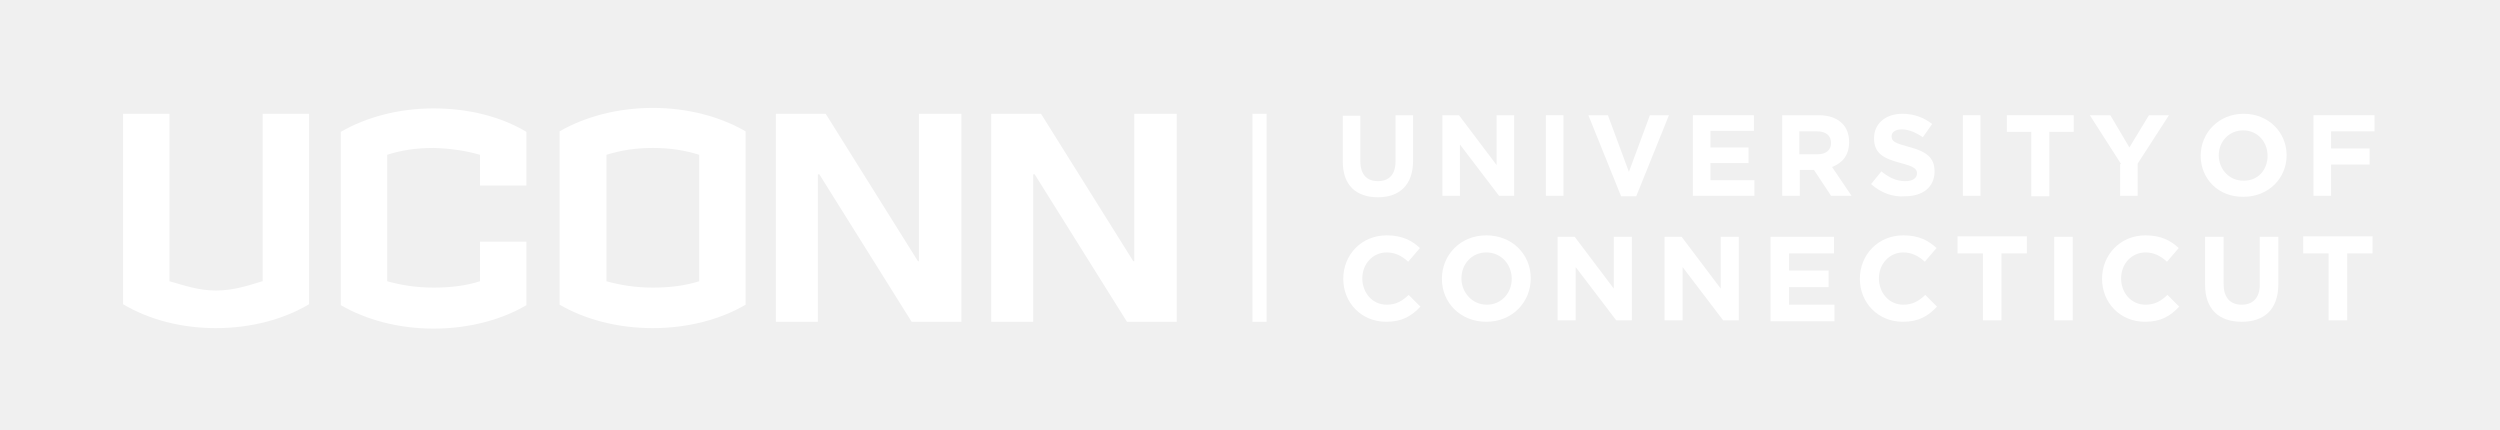
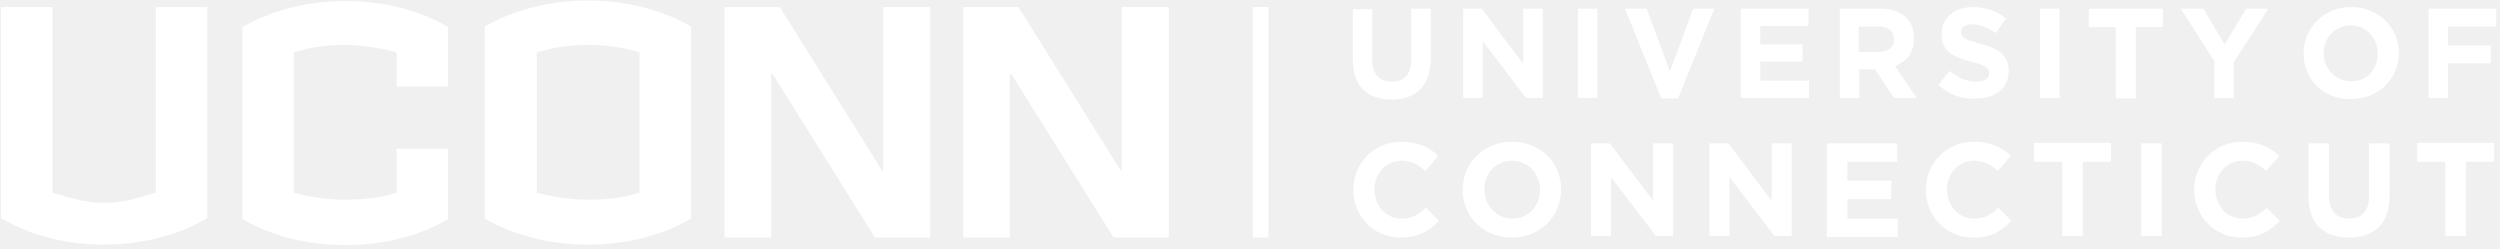
- <svg xmlns="http://www.w3.org/2000/svg" version="1.1" id="Layer_1" x="0px" y="0px" viewBox="0 0 512 88" style="enable-background:new 0 0 512 88;" xml:space="preserve">
-   <style type="text/css">
- 	.st0{fill:#FFFFFF;}
- </style>
-   <g>
-     <g>
-       <g>
-         <path class="st0" d="M275,33.1v-9.4h3.6V33c0,2.7,1.3,4.1,3.6,4.1c2.2,0,3.6-1.3,3.6-4v-9.5h3.6v9.3c0,5-2.8,7.5-7.2,7.5     C277.7,40.4,275,37.9,275,33.1z" />
-         <path class="st0" d="M295.4,23.6h3.4l7.7,10.2V23.6h3.6v16.5H307l-8-10.5v10.5h-3.6V23.6z" />
-         <path class="st0" d="M316.6,23.6h3.6v16.5h-3.6V23.6z" />
-         <path class="st0" d="M325.3,23.6h4l4.3,11.6l4.3-11.6h3.9l-6.7,16.6H332L325.3,23.6z" />
-         <path class="st0" d="M346.7,23.6h12.5v3.2h-8.9v3.4h7.8v3.2h-7.8v3.5h9v3.2h-12.6V23.6z" />
-         <path class="st0" d="M364.9,23.6h7.6c2.1,0,3.7,0.6,4.8,1.7c0.9,0.9,1.4,2.2,1.4,3.8v0c0,2.7-1.4,4.3-3.5,5.1l4,5.9H375l-3.5-5.3     h-2.9v5.3h-3.6V23.6z M372.2,31.6c1.8,0,2.8-0.9,2.8-2.3v0c0-1.6-1.1-2.4-2.9-2.4h-3.6v4.7H372.2z" />
-         <path class="st0" d="M383.2,37.7l2.1-2.6c1.5,1.2,3,2,4.9,2c1.5,0,2.4-0.6,2.4-1.6v0c0-0.9-0.6-1.4-3.3-2.1     c-3.3-0.9-5.5-1.8-5.5-5.1v0c0-3,2.4-5,5.8-5c2.4,0,4.5,0.8,6.1,2.1l-1.9,2.7c-1.5-1-2.9-1.6-4.3-1.6c-1.4,0-2.1,0.6-2.1,1.4v0     c0,1.1,0.7,1.4,3.6,2.2c3.4,0.9,5.2,2.1,5.2,5v0c0,3.3-2.5,5.1-6.1,5.1C387.7,40.4,385.2,39.5,383.2,37.7z" />
-         <path class="st0" d="M402,23.6h3.6v16.5H402V23.6z" />
-         <path class="st0" d="M416,27h-5v-3.4h13.7V27h-5v13.2H416V27z" />
-         <path class="st0" d="M434.4,33.6l-6.4-10h4.2l3.9,6.6l4-6.6h4.1l-6.4,9.9v6.6h-3.6V33.6z" />
-         <path class="st0" d="M450.7,31.9L450.7,31.9c0-4.7,3.7-8.6,8.8-8.6c5.1,0,8.8,3.8,8.8,8.5v0c0,4.7-3.7,8.5-8.8,8.5     C454.3,40.4,450.7,36.6,450.7,31.9z M464.4,31.9L464.4,31.9c0-2.9-2.1-5.2-5-5.2c-2.9,0-5,2.3-5,5.1v0c0,2.8,2.1,5.2,5,5.2     C462.4,37.1,464.4,34.8,464.4,31.9z" />
-         <path class="st0" d="M473.7,23.6h12.6v3.3h-8.9v3.5h7.9v3.3h-7.9v6.4h-3.6V23.6z" />
+ <svg xmlns="http://www.w3.org/2000/svg" width="462px" height="46px" viewBox="0 0 462 46" version="1.1">
+   <g id="Page-1" stroke="none" stroke-width="1" fill="none" fill-rule="evenodd">
+     <g id="logo-light" fill="#FFFFFF" fill-rule="nonzero">
+       <g id="Group" transform="translate(250, 1)">
+         <g>
+           <path d="M0,10.1 L0,0.7 L3.6,0.7 L3.6,10 C3.6,12.7 4.9,14.1 7.2,14.1 C9.4,14.1 10.8,12.8 10.8,10.1 L10.8,0.6 L14.4,0.6 L14.4,9.9 C14.4,14.9 11.6,17.4 7.2,17.4 C2.7,17.4 0,14.9 0,10.1 Z" id="Path" />
+           <polygon id="Path" points="20.4 0.6 23.8 0.6 31.5 10.8 31.5 0.6 35.1 0.6 35.1 17.1 32 17.1 24 6.6 24 17.1 20.4 17.1" />
+           <polygon id="Path" points="41.6 0.6 45.2 0.6 45.2 17.1 41.6 17.1" />
+           <polygon id="Path" points="50.3 0.6 54.3 0.6 58.6 12.2 62.9 0.6 66.8 0.6 60.1 17.2 57 17.2" />
+           <polygon id="Path" points="71.7 0.6 84.2 0.6 84.2 3.8 75.3 3.8 75.3 7.2 83.1 7.2 83.1 10.4 75.3 10.4 75.3 13.9 84.3 13.9 84.3 17.1 71.7 17.1" />
+           <path d="M89.9,0.6 L97.5,0.6 C99.6,0.6 101.2,1.2 102.3,2.3 C103.2,3.2 103.7,4.5 103.7,6.1 L103.7,6.1 C103.7,8.8 102.3,10.4 100.2,11.2 L104.2,17.1 L100,17.1 L96.5,11.8 L93.6,11.8 L93.6,17.1 L90,17.1 L90,0.6 L89.9,0.6 Z M97.2,8.6 C99,8.6 100,7.7 100,6.3 L100,6.3 C100,4.7 98.9,3.9 97.1,3.9 L93.5,3.9 L93.5,8.6 L97.2,8.6 Z" id="Shape" />
+           <path d="M108.2,14.7 L110.3,12.1 C111.8,13.3 113.3,14.1 115.2,14.1 C116.7,14.1 117.6,13.5 117.6,12.5 L117.6,12.5 C117.6,11.6 117,11.1 114.3,10.4 C111,9.5 108.8,8.6 108.8,5.3 L108.8,5.3 C108.8,2.3 111.2,0.3 114.6,0.3 C117,0.3 119.1,1.1 120.7,2.4 L118.8,5.1 C117.3,4.1 115.9,3.5 114.5,3.5 C113.1,3.5 112.4,4.1 112.4,4.9 L112.4,4.9 C112.4,6 113.1,6.3 116,7.1 C119.4,8 121.2,9.2 121.2,12.1 L121.2,12.1 C121.2,15.4 118.7,17.2 115.1,17.2 C112.7,17.4 110.2,16.5 108.2,14.7 Z" id="Path" />
+           <polygon id="Path" points="127 0.6 130.6 0.6 130.6 17.1 127 17.1" />
+           <polygon id="Path" points="141 4 136 4 136 0.6 149.7 0.6 149.7 4 144.7 4 144.7 17.2 141 17.2" />
+           <polygon id="Path" points="159.4 10.6 153 0.6 157.2 0.6 161.1 7.2 165.1 0.6 169.2 0.6 162.8 10.5 162.8 17.1 159.2 17.1 159.2 10.6" />
+           <path d="M175.7,8.9 L175.7,8.9 C175.7,4.2 179.4,0.3 184.5,0.3 C189.6,0.3 193.3,4.1 193.3,8.8 L193.3,8.8 C193.3,13.5 189.6,17.3 184.5,17.3 C179.3,17.4 175.7,13.6 175.7,8.9 Z M189.4,8.9 L189.4,8.9 C189.4,6 187.3,3.7 184.4,3.7 C181.5,3.7 179.4,6 179.4,8.8 L179.4,8.8 C179.4,11.6 181.5,14 184.4,14 C187.4,14.1 189.4,11.8 189.4,8.9 Z" id="Shape" />
+           <polygon id="Path" points="198.7 0.6 211.3 0.6 211.3 3.9 202.4 3.9 202.4 7.4 210.3 7.4 210.3 10.7 202.4 10.7 202.4 17.1 198.8 17.1 198.8 0.6" />
+         </g>
+         <g transform="translate(0, 25)">
+           <path d="M0.1,9.1 L0.1,9.1 C0.1,4.2 3.8,0.2 9,0.2 C12.2,0.2 14.2,1.3 15.8,2.8 L13.4,5.6 C12.1,4.4 10.7,3.7 9,3.7 C6.1,3.7 4,6.1 4,9 L4,9 C4,11.9 6,14.4 9,14.4 C11,14.4 12.2,13.6 13.5,12.4 L15.9,14.8 C14.1,16.7 12.2,17.9 8.9,17.9 C3.8,17.9 0.1,14 0.1,9.1 Z" id="Path" />
+           <path d="M20.3,9.1 L20.3,9.1 C20.3,4.2 24.1,0.2 29.4,0.2 C34.7,0.2 38.5,4.1 38.5,9 L38.5,9 C38.5,13.9 34.7,17.9 29.4,17.9 C24.1,17.9 20.3,14 20.3,9.1 Z M34.6,9.1 L34.6,9.1 C34.6,6.1 32.4,3.7 29.4,3.7 C26.4,3.7 24.3,6.1 24.3,9 L24.3,9 C24.3,11.9 26.5,14.4 29.5,14.4 C32.5,14.4 34.6,12 34.6,9.1 Z" id="Shape" />
+           <polygon id="Path" points="44 0.5 47.5 0.5 55.5 11.1 55.5 0.5 59.2 0.5 59.2 17.6 56 17.6 47.7 6.7 47.7 17.6 44 17.6" />
+           <polygon id="Path" points="65.9 0.5 69.4 0.5 77.4 11.1 77.4 0.5 81.1 0.5 81.1 17.6 77.9 17.6 69.6 6.7 69.6 17.6 65.9 17.6" />
+           <polygon id="Path" points="87.7 0.5 100.6 0.5 100.6 3.9 91.4 3.9 91.4 7.4 99.5 7.4 99.5 10.8 91.4 10.8 91.4 14.4 100.7 14.4 100.7 17.8 87.6 17.8 87.6 0.5" />
+           <path d="M105.9,9.1 L105.9,9.1 C105.9,4.2 109.6,0.2 114.8,0.2 C118,0.2 120,1.3 121.6,2.8 L119.2,5.6 C117.9,4.4 116.5,3.7 114.8,3.7 C111.9,3.7 109.8,6.1 109.8,9 L109.8,9 C109.8,11.9 111.8,14.4 114.8,14.4 C116.8,14.4 118,13.6 119.3,12.4 L121.7,14.8 C119.9,16.7 118,17.9 114.7,17.9 C109.6,17.9 105.9,14 105.9,9.1 Z" id="Path" />
+           <polygon id="Path" points="131.1 3.9 125.9 3.9 125.9 0.4 140.1 0.4 140.1 3.9 134.9 3.9 134.9 17.6 131.1 17.6" />
+           <polygon id="Path" points="145.7 0.5 149.5 0.5 149.5 17.6 145.7 17.6" />
+           <path d="M155.5,9.1 L155.5,9.1 C155.5,4.2 159.2,0.2 164.4,0.2 C167.6,0.2 169.6,1.3 171.2,2.8 L168.8,5.6 C167.5,4.4 166.1,3.7 164.4,3.7 C161.5,3.7 159.4,6.1 159.4,9 L159.4,9 C159.4,11.9 161.4,14.4 164.4,14.4 C166.4,14.4 167.6,13.6 168.9,12.4 L171.3,14.8 C169.5,16.7 167.6,17.9 164.3,17.9 C159.2,17.9 155.5,14 155.5,9.1 Z" id="Path" />
+           <path d="M176.6,10.3 L176.6,0.5 L180.4,0.5 L180.4,10.2 C180.4,13 181.8,14.4 184.1,14.4 C186.4,14.4 187.8,13 187.8,10.3 L187.8,0.5 L191.6,0.5 L191.6,10.2 C191.6,15.4 188.7,17.9 184.1,17.9 C179.4,17.9 176.6,15.3 176.6,10.3 Z" id="Path" />
+           <polygon id="Path" points="201.9 3.9 196.7 3.9 196.7 0.4 210.9 0.4 210.9 3.9 205.7 3.9 205.7 17.6 201.9 17.6" />
+         </g>
      </g>
-       <g>
-         <path class="st0" d="M275.1,57.1L275.1,57.1c0-4.9,3.7-8.9,8.9-8.9c3.2,0,5.2,1.1,6.8,2.6l-2.4,2.8c-1.3-1.2-2.7-1.9-4.4-1.9     c-2.9,0-5,2.4-5,5.3v0c0,2.9,2,5.4,5,5.4c2,0,3.2-0.8,4.5-2l2.4,2.4c-1.8,1.9-3.7,3.1-7,3.1C278.8,65.9,275.1,62,275.1,57.1z" />
-         <path class="st0" d="M295.3,57.1L295.3,57.1c0-4.9,3.8-8.9,9.1-8.9c5.3,0,9.1,3.9,9.1,8.8v0c0,4.9-3.8,8.9-9.1,8.9     C299.1,65.9,295.3,62,295.3,57.1z M309.6,57.1L309.6,57.1c0-3-2.2-5.4-5.2-5.4c-3,0-5.1,2.4-5.1,5.3v0c0,2.9,2.2,5.4,5.2,5.4     C307.5,62.4,309.6,60,309.6,57.1z" />
-         <path class="st0" d="M319,48.5h3.5l8,10.6V48.5h3.7v17.1H331l-8.3-10.9v10.9H319V48.5z" />
-         <path class="st0" d="M340.9,48.5h3.5l8,10.6V48.5h3.7v17.1h-3.2l-8.3-10.9v10.9h-3.7V48.5z" />
-         <path class="st0" d="M362.7,48.5h12.9v3.4h-9.2v3.5h8.1v3.4h-8.1v3.6h9.3v3.4h-13.1V48.5z" />
-         <path class="st0" d="M380.9,57.1L380.9,57.1c0-4.9,3.7-8.9,8.9-8.9c3.2,0,5.2,1.1,6.8,2.6l-2.4,2.8c-1.3-1.2-2.7-1.9-4.4-1.9     c-2.9,0-5,2.4-5,5.3v0c0,2.9,2,5.4,5,5.4c2,0,3.2-0.8,4.5-2l2.4,2.4c-1.8,1.9-3.7,3.1-7,3.1C384.6,65.9,380.9,62,380.9,57.1z" />
-         <path class="st0" d="M406.1,51.9h-5.2v-3.5h14.2v3.5h-5.2v13.7h-3.8V51.9z" />
-         <path class="st0" d="M420.7,48.5h3.8v17.1h-3.8V48.5z" />
-         <path class="st0" d="M430.5,57.1L430.5,57.1c0-4.9,3.7-8.9,8.9-8.9c3.2,0,5.2,1.1,6.8,2.6l-2.4,2.8c-1.3-1.2-2.7-1.9-4.4-1.9     c-2.9,0-5,2.4-5,5.3v0c0,2.9,2,5.4,5,5.4c2,0,3.2-0.8,4.5-2l2.4,2.4c-1.8,1.9-3.7,3.1-7,3.1C434.2,65.9,430.5,62,430.5,57.1z" />
-         <path class="st0" d="M451.6,58.3v-9.8h3.8v9.7c0,2.8,1.4,4.2,3.7,4.2c2.3,0,3.7-1.4,3.7-4.1v-9.8h3.8v9.7c0,5.2-2.9,7.7-7.5,7.7     C454.4,65.9,451.6,63.3,451.6,58.3z" />
-         <path class="st0" d="M476.9,51.9h-5.2v-3.5h14.2v3.5h-5.2v13.7h-3.8V51.9z" />
-       </g>
-     </g>
-     <rect x="256.5" y="23.3" class="st0" width="2.9" height="42.6" />
-     <g>
-       <g>
-         <path class="st0" d="M53.7,57.6c-2.9,0.9-5.9,1.9-9.5,1.9c-3.6,0-6.6-1.1-9.5-1.9V23.3h-9.5v39c5.2,3.1,11.8,4.9,19,4.9     c7.2,0,13.9-1.8,19.1-4.9v-39h-9.5V57.6z" />
-         <path class="st0" d="M98.3,31.7V38h9.5V27c-5.2-3.1-11.8-4.8-19-4.8c-7.2,0-13.8,1.8-19,4.8v35.5c5.2,3,11.8,4.8,19,4.8     c7.2,0,13.9-1.8,19-4.8V49.5h-9.5v8.1c-2.8,0.9-5.9,1.3-9.5,1.3c-3.6,0-6.6-0.5-9.5-1.3V31.7c2.8-0.9,5.8-1.4,9.5-1.4     C92.4,30.4,95.5,30.9,98.3,31.7z" />
-         <path class="st0" d="M114.6,26.9v35.5c5.2,3,11.8,4.8,19.1,4.8c7.2,0,13.9-1.8,19-4.8V26.9c-5.2-3-11.8-4.8-19-4.8     C126.5,22.1,119.8,23.9,114.6,26.9z M143.2,57.6c-2.9,0.9-5.9,1.3-9.5,1.3c-3.6,0-6.6-0.5-9.5-1.3V31.7c2.9-0.9,5.9-1.4,9.5-1.4     c3.6,0,6.6,0.5,9.5,1.4V57.6z" />
-         <polygon class="st0" points="188.2,53.5 188,53.5 169.1,23.3 158.9,23.3 158.9,65.9 167.5,65.9 167.5,35.7 167.8,35.7      186.7,65.9 196.9,65.9 196.9,23.3 188.2,23.3    " />
-         <polygon class="st0" points="232.3,53.5 232.1,53.5 213.2,23.3 203,23.3 203,65.9 211.6,65.9 211.6,35.7 211.9,35.7 230.8,65.9      241,65.9 241,23.3 232.3,23.3    " />
+       <rect id="Rectangle" x="231.5" y="1.3" width="2.9" height="42.6" />
+       <g id="Group">
+         <path d="M28.7,35.6 C25.8,36.5 22.8,37.5 19.2,37.5 C15.6,37.5 12.6,36.4 9.7,35.6 L9.7,1.3 L0.2,1.3 L0.2,40.3 C5.4,43.4 12,45.2 19.2,45.2 C26.4,45.2 33.1,43.4 38.3,40.3 L38.3,1.3 L28.8,1.3 L28.8,35.6 L28.7,35.6 Z" id="Path" />
+         <path d="M73.3,9.7 L73.3,16 L82.8,16 L82.8,5 C77.6,1.9 71,0.2 63.8,0.2 C56.6,0.2 50,2 44.8,5 L44.8,40.5 C50,43.5 56.6,45.3 63.8,45.3 C71,45.3 77.7,43.5 82.8,40.5 L82.8,27.5 L73.3,27.5 L73.3,35.6 C70.5,36.5 67.4,36.9 63.8,36.9 C60.2,36.9 57.2,36.4 54.3,35.6 L54.3,9.7 C57.1,8.8 60.1,8.3 63.8,8.3 C67.4,8.4 70.5,8.9 73.3,9.7 Z" id="Path" />
+         <path d="M89.6,4.9 L89.6,40.4 C94.8,43.4 101.4,45.2 108.7,45.2 C115.9,45.2 122.6,43.4 127.7,40.4 L127.7,4.9 C122.5,1.9 115.9,0.1 108.7,0.1 C101.5,0.1 94.8,1.9 89.6,4.9 Z M118.2,35.6 C115.3,36.5 112.3,36.9 108.7,36.9 C105.1,36.9 102.1,36.4 99.2,35.6 L99.2,9.7 C102.1,8.8 105.1,8.3 108.7,8.3 C112.3,8.3 115.3,8.8 118.2,9.7 L118.2,35.6 Z" id="Shape" />
+         <polygon id="Path" points="163.2 31.5 163 31.5 144.1 1.3 133.9 1.3 133.9 43.9 142.5 43.9 142.5 13.7 142.8 13.7 161.7 43.9 171.9 43.9 171.9 1.3 163.2 1.3" />
+         <polygon id="Path" points="207.3 31.5 207.1 31.5 188.2 1.3 178 1.3 178 43.9 186.6 43.9 186.6 13.7 186.9 13.7 205.8 43.9 216 43.9 216 1.3 207.3 1.3" />
      </g>
    </g>
  </g>
</svg>
